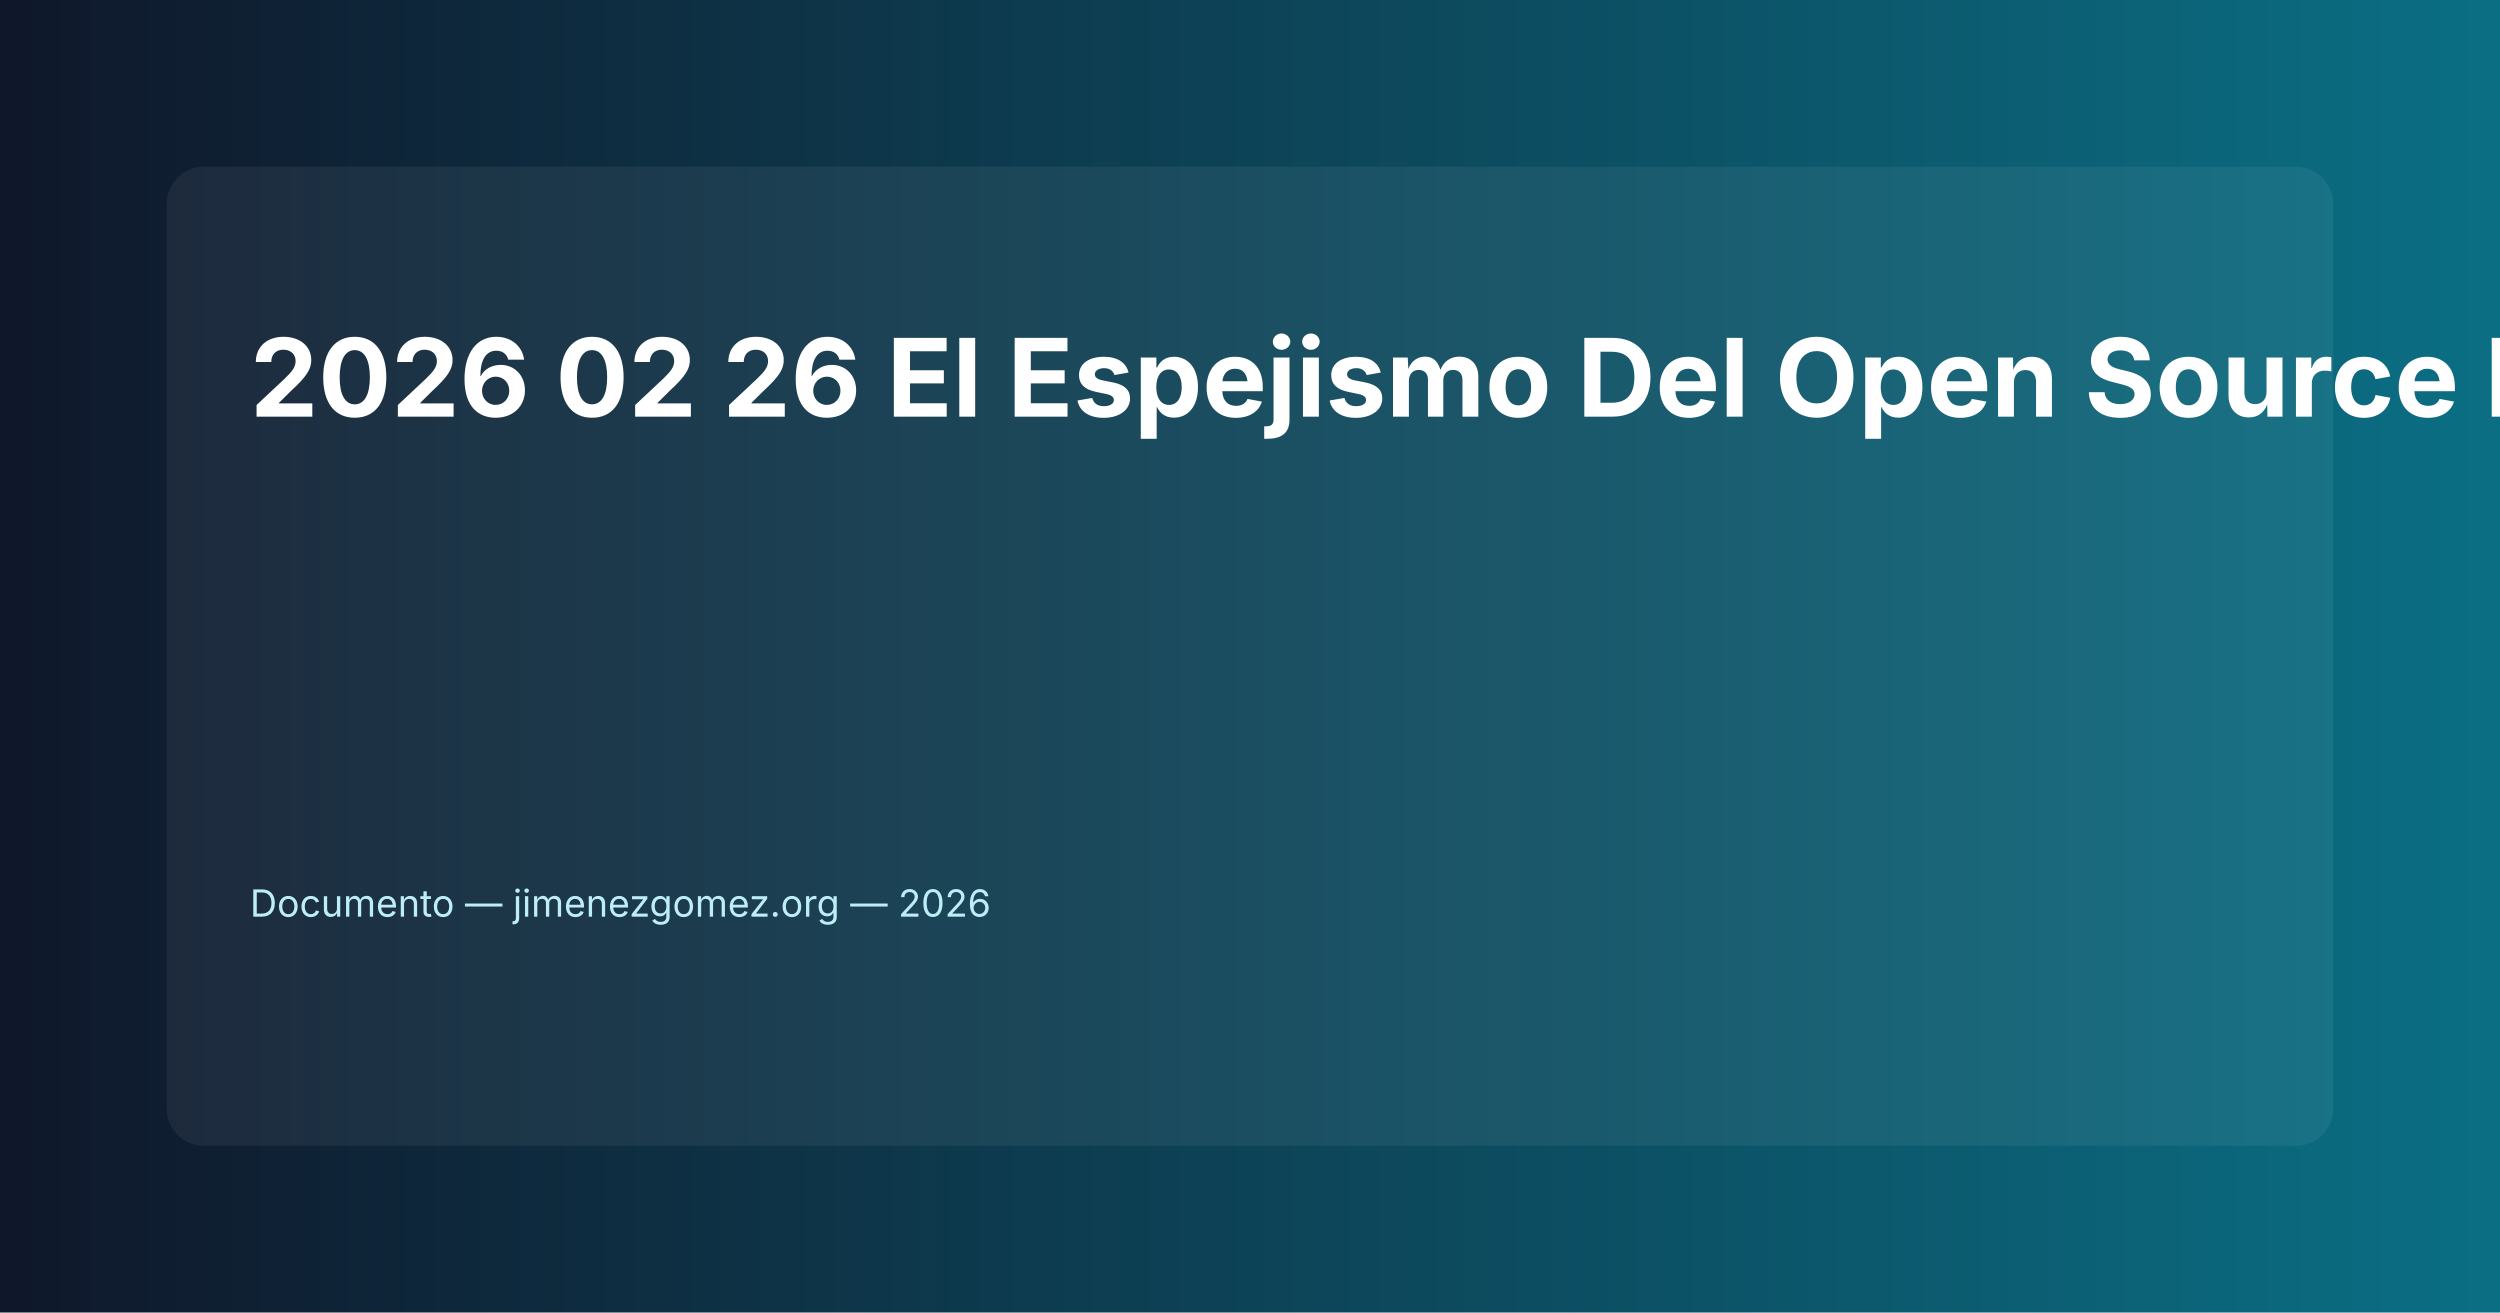
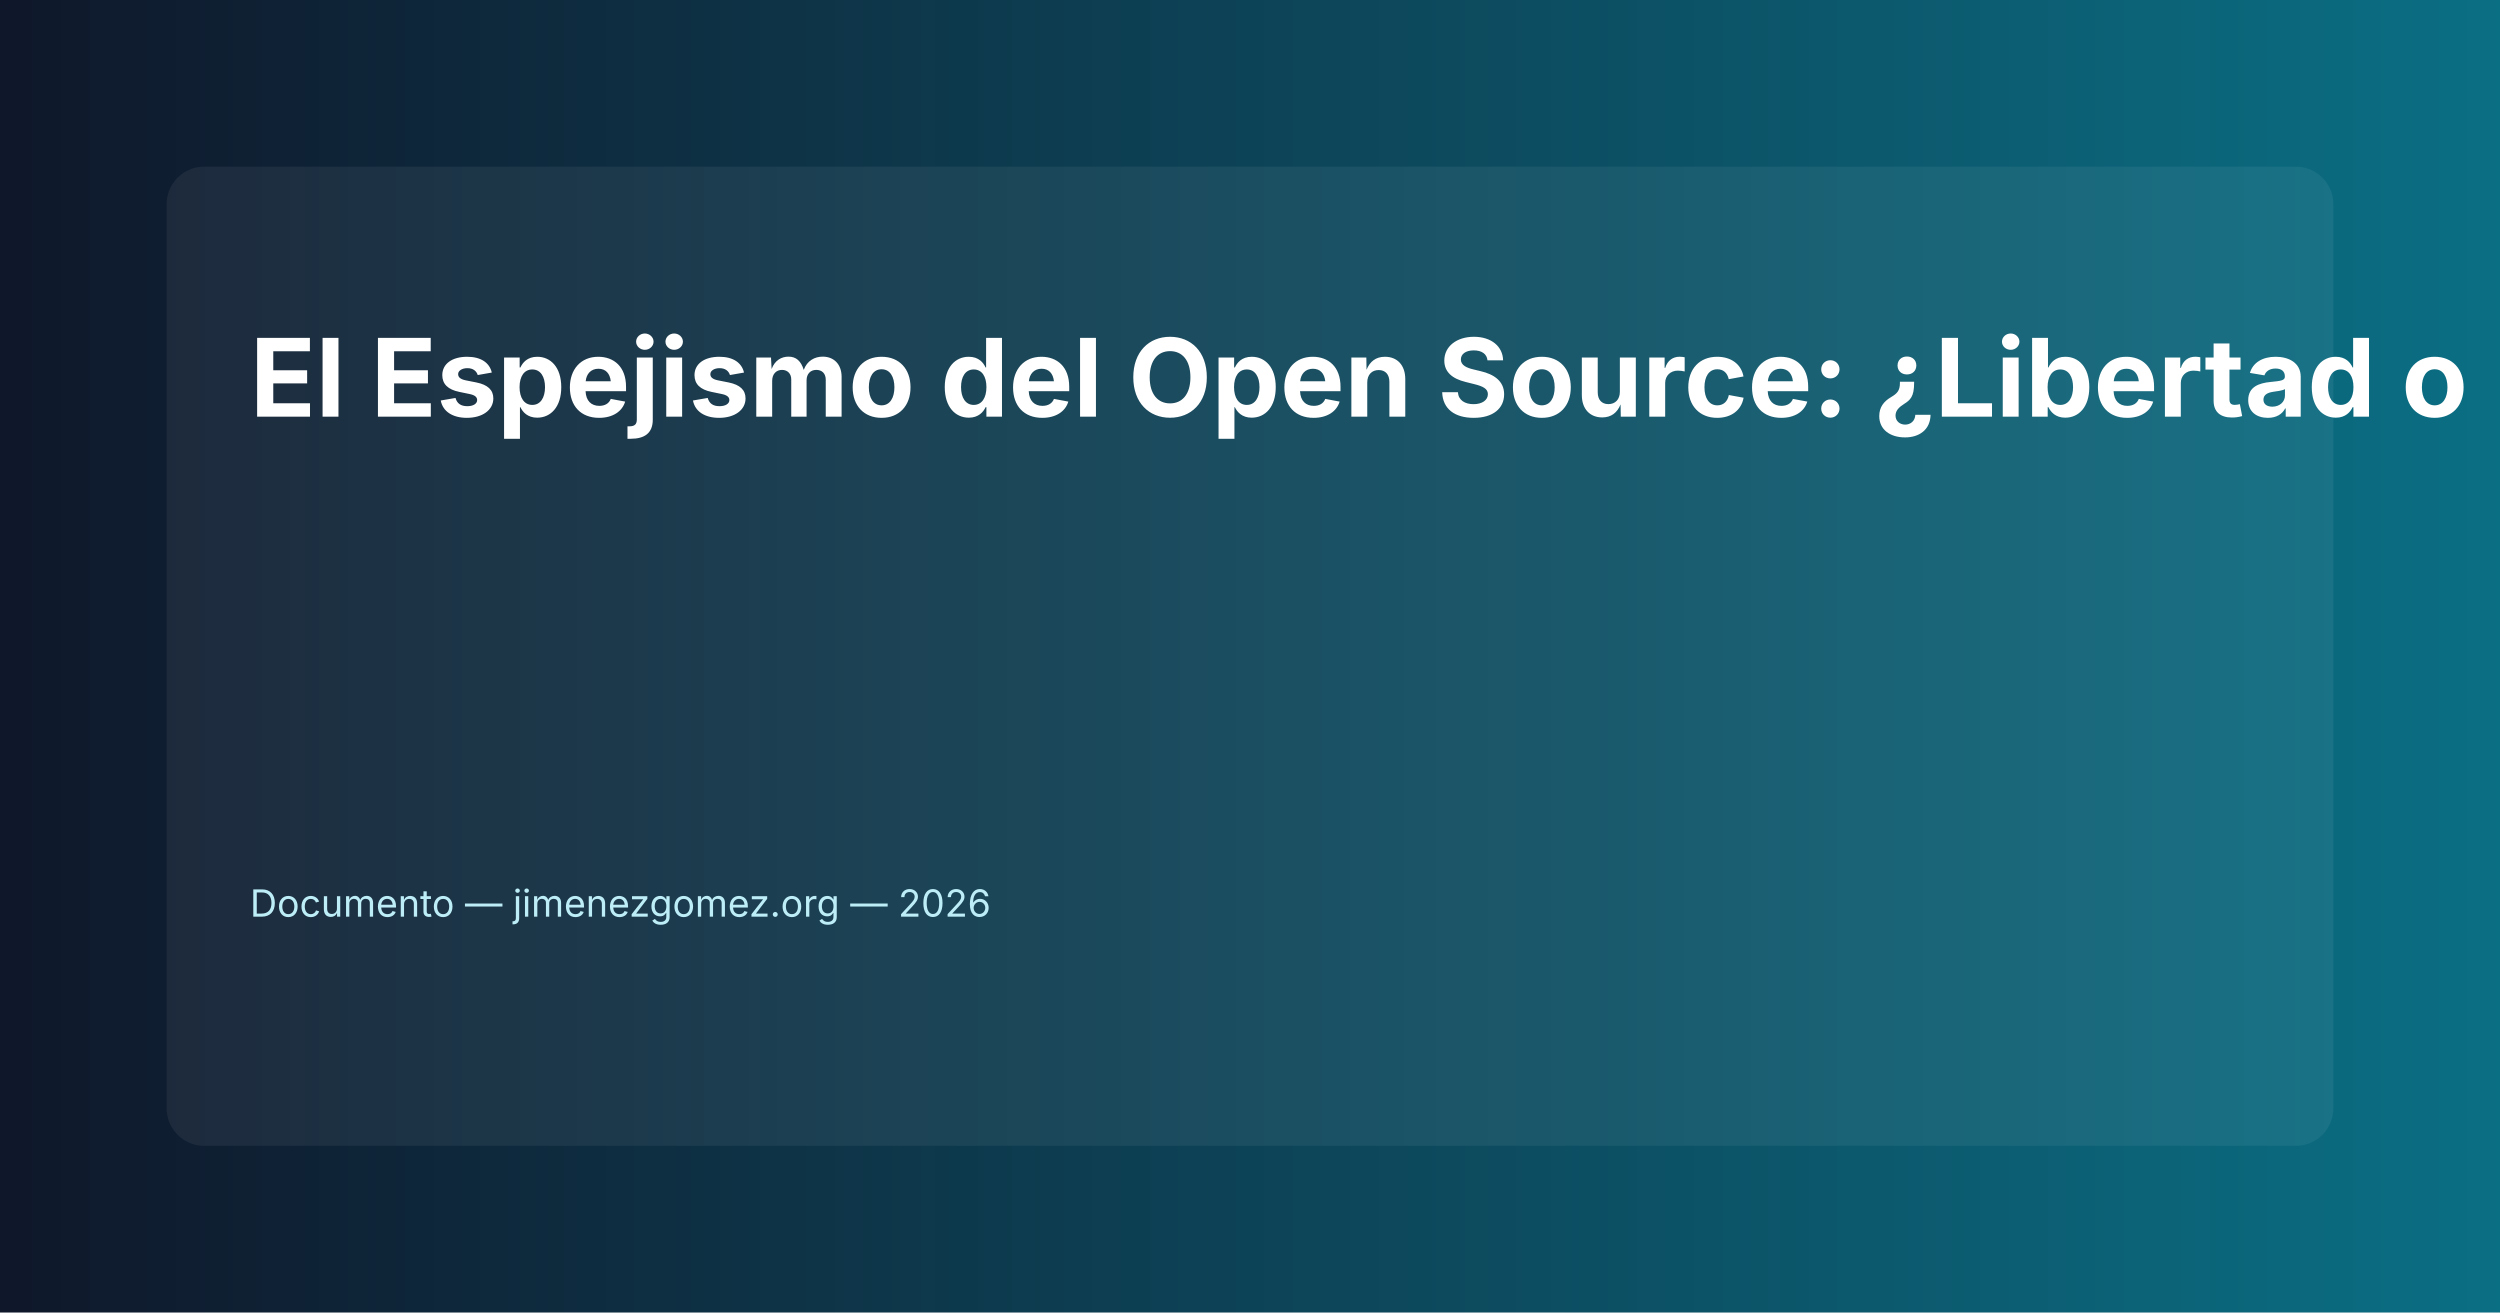
<svg xmlns="http://www.w3.org/2000/svg" width="1200" height="630" viewBox="0 0 1200 630">
  <defs>
    <linearGradient id="g" x1="0" x2="1">
      <stop offset="0" stop-color="#0f172a" />
      <stop offset="1" stop-color="#0b6f84" />
    </linearGradient>
  </defs>
  <rect width="100%" height="100%" fill="url(#g)" />
  <g transform="translate(80,80)">
    <rect x="0" y="0" width="1040" height="470" rx="18" fill-opacity="0.06" fill="#ffffff" />
-     <text x="40" y="120" font-family="Inter, Arial, Helvetica, sans-serif" font-size="52" fill="#ffffff" font-weight="700">2026 02 26 El Espejismo Del Open Source Libertad O Despojo Programado</text>
+     <text x="40" y="120" font-family="Inter, Arial, Helvetica, sans-serif" font-size="52" fill="#ffffff" font-weight="700">El Espejismo del Open Source: ¿Libertad o Despojo Programado?</text>
    <text x="40" y="190" font-family="Inter, Arial, Helvetica, sans-serif" font-size="28" fill="#e6f7fb" />
    <text x="40" y="360" font-family="Inter, Arial, Helvetica, sans-serif" font-size="18" fill="#bdeef7">Documento — jimenezgomez.org — 2026</text>
  </g>
</svg>
